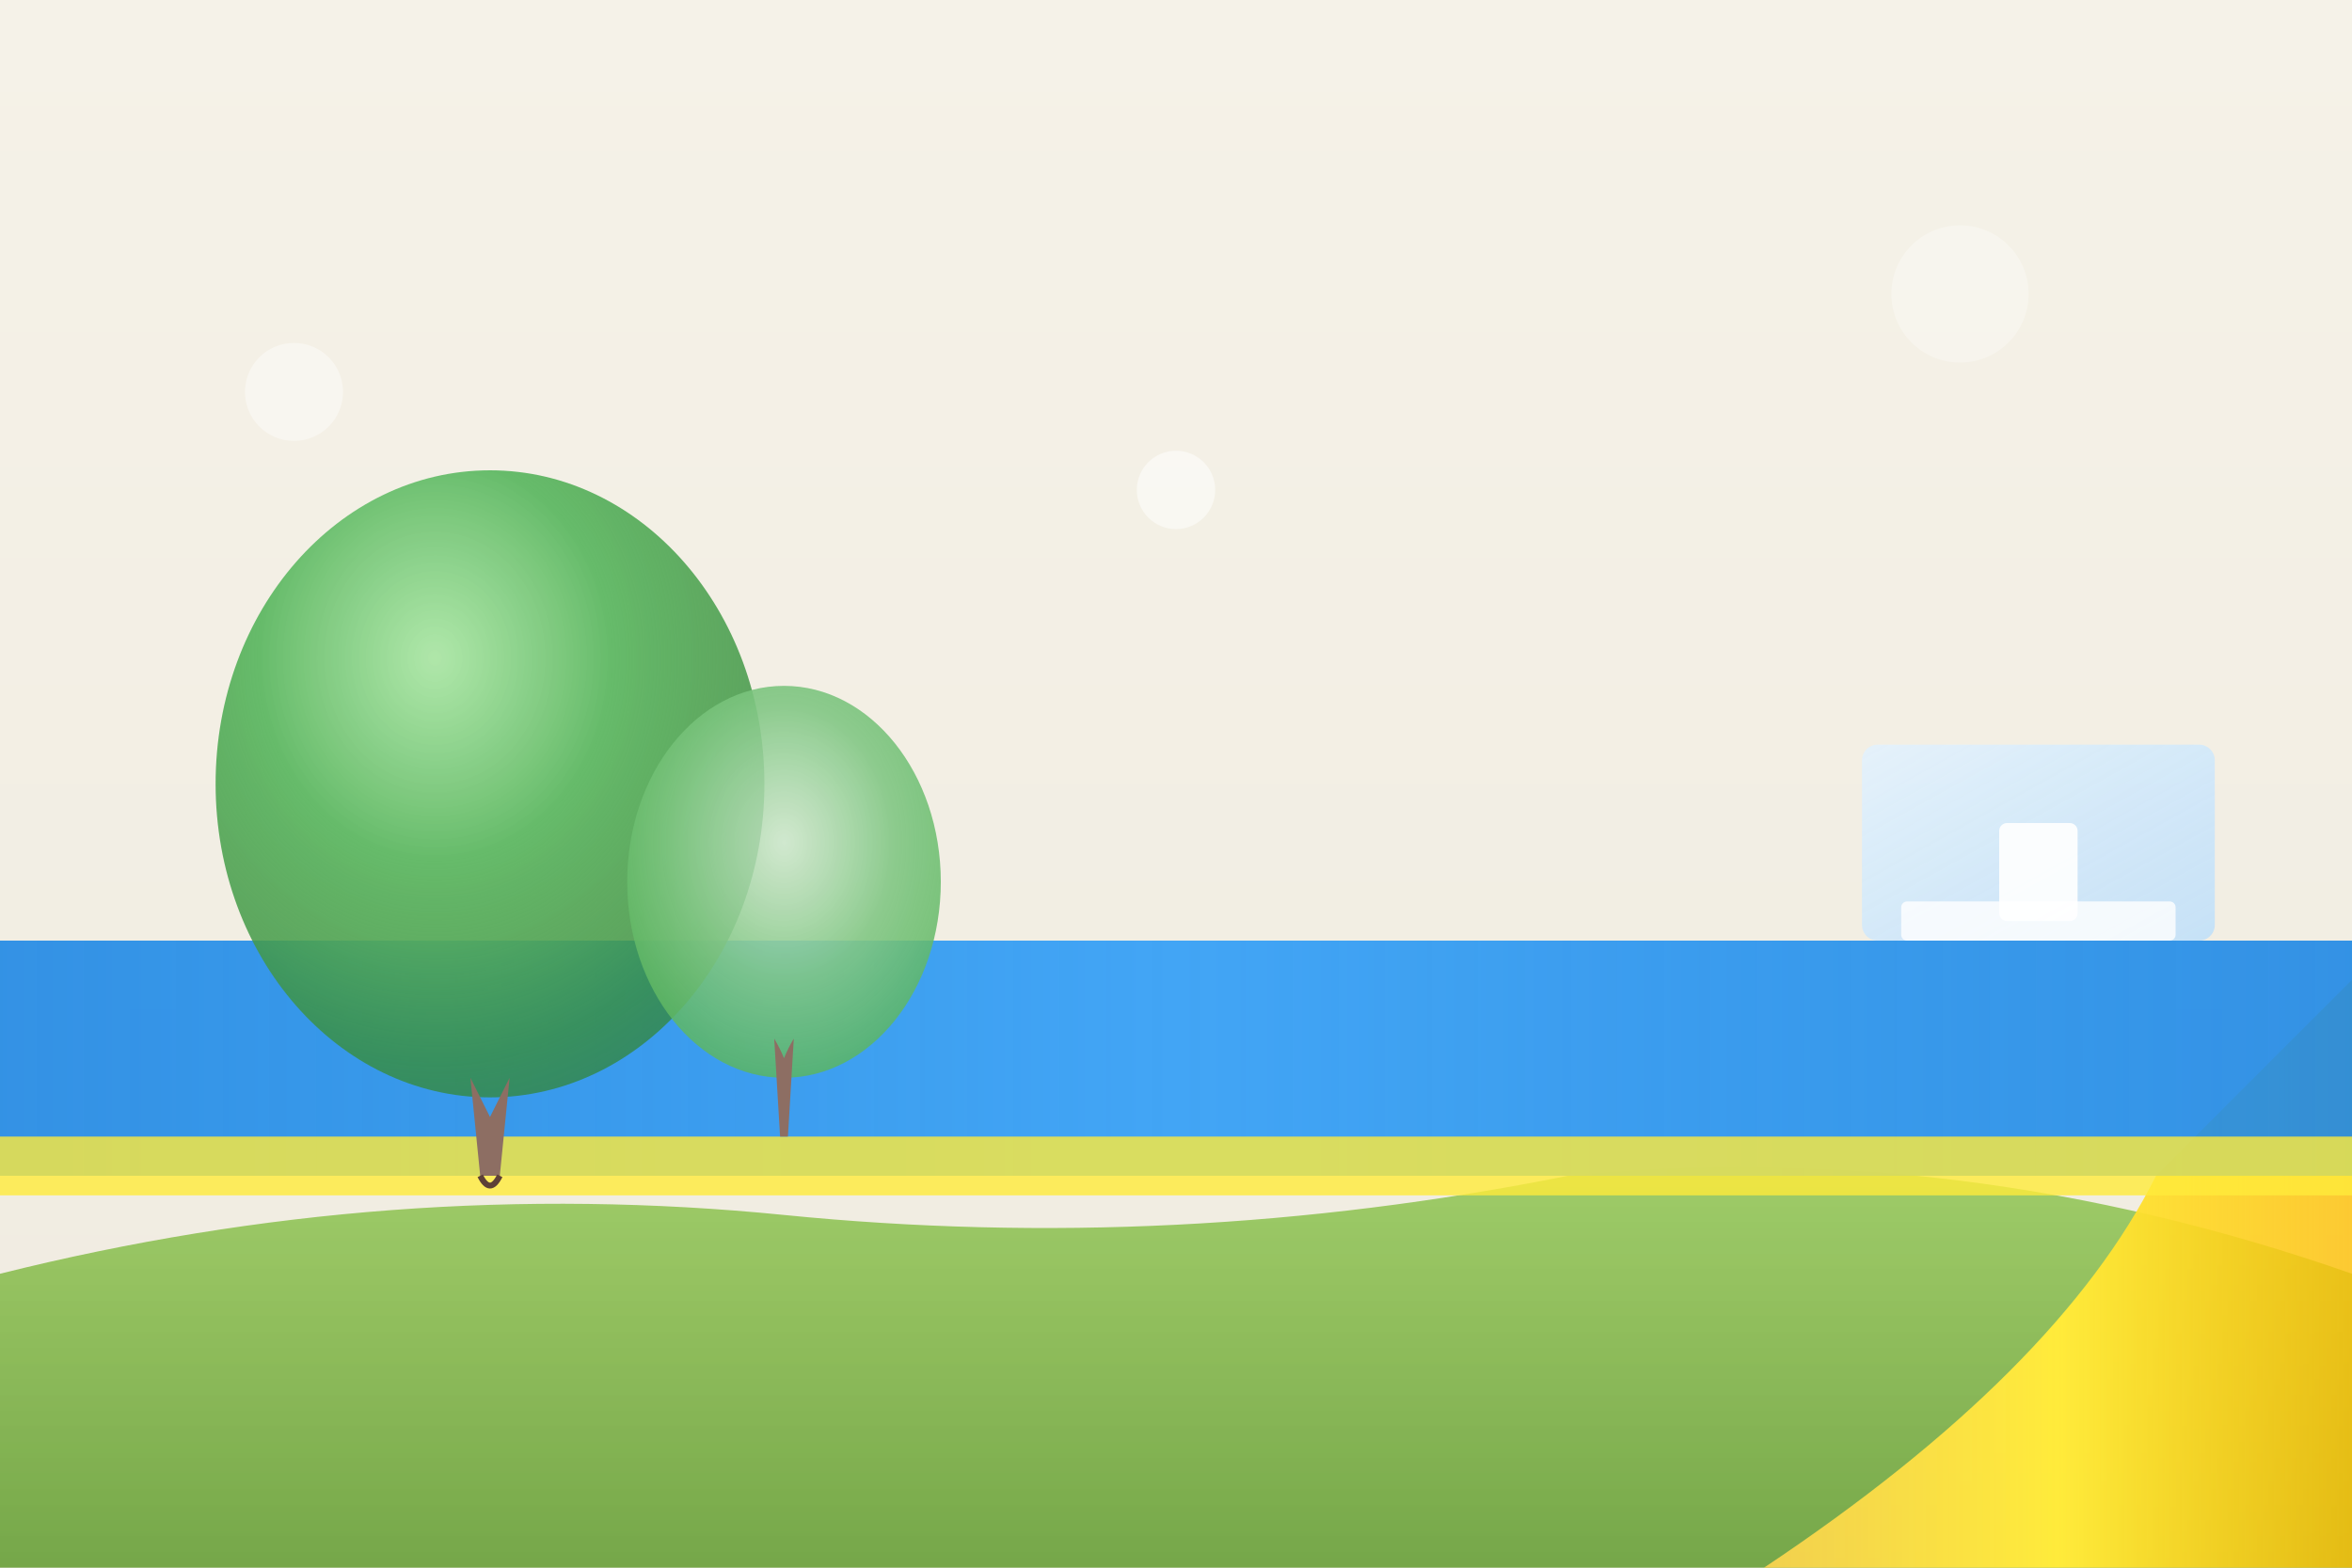
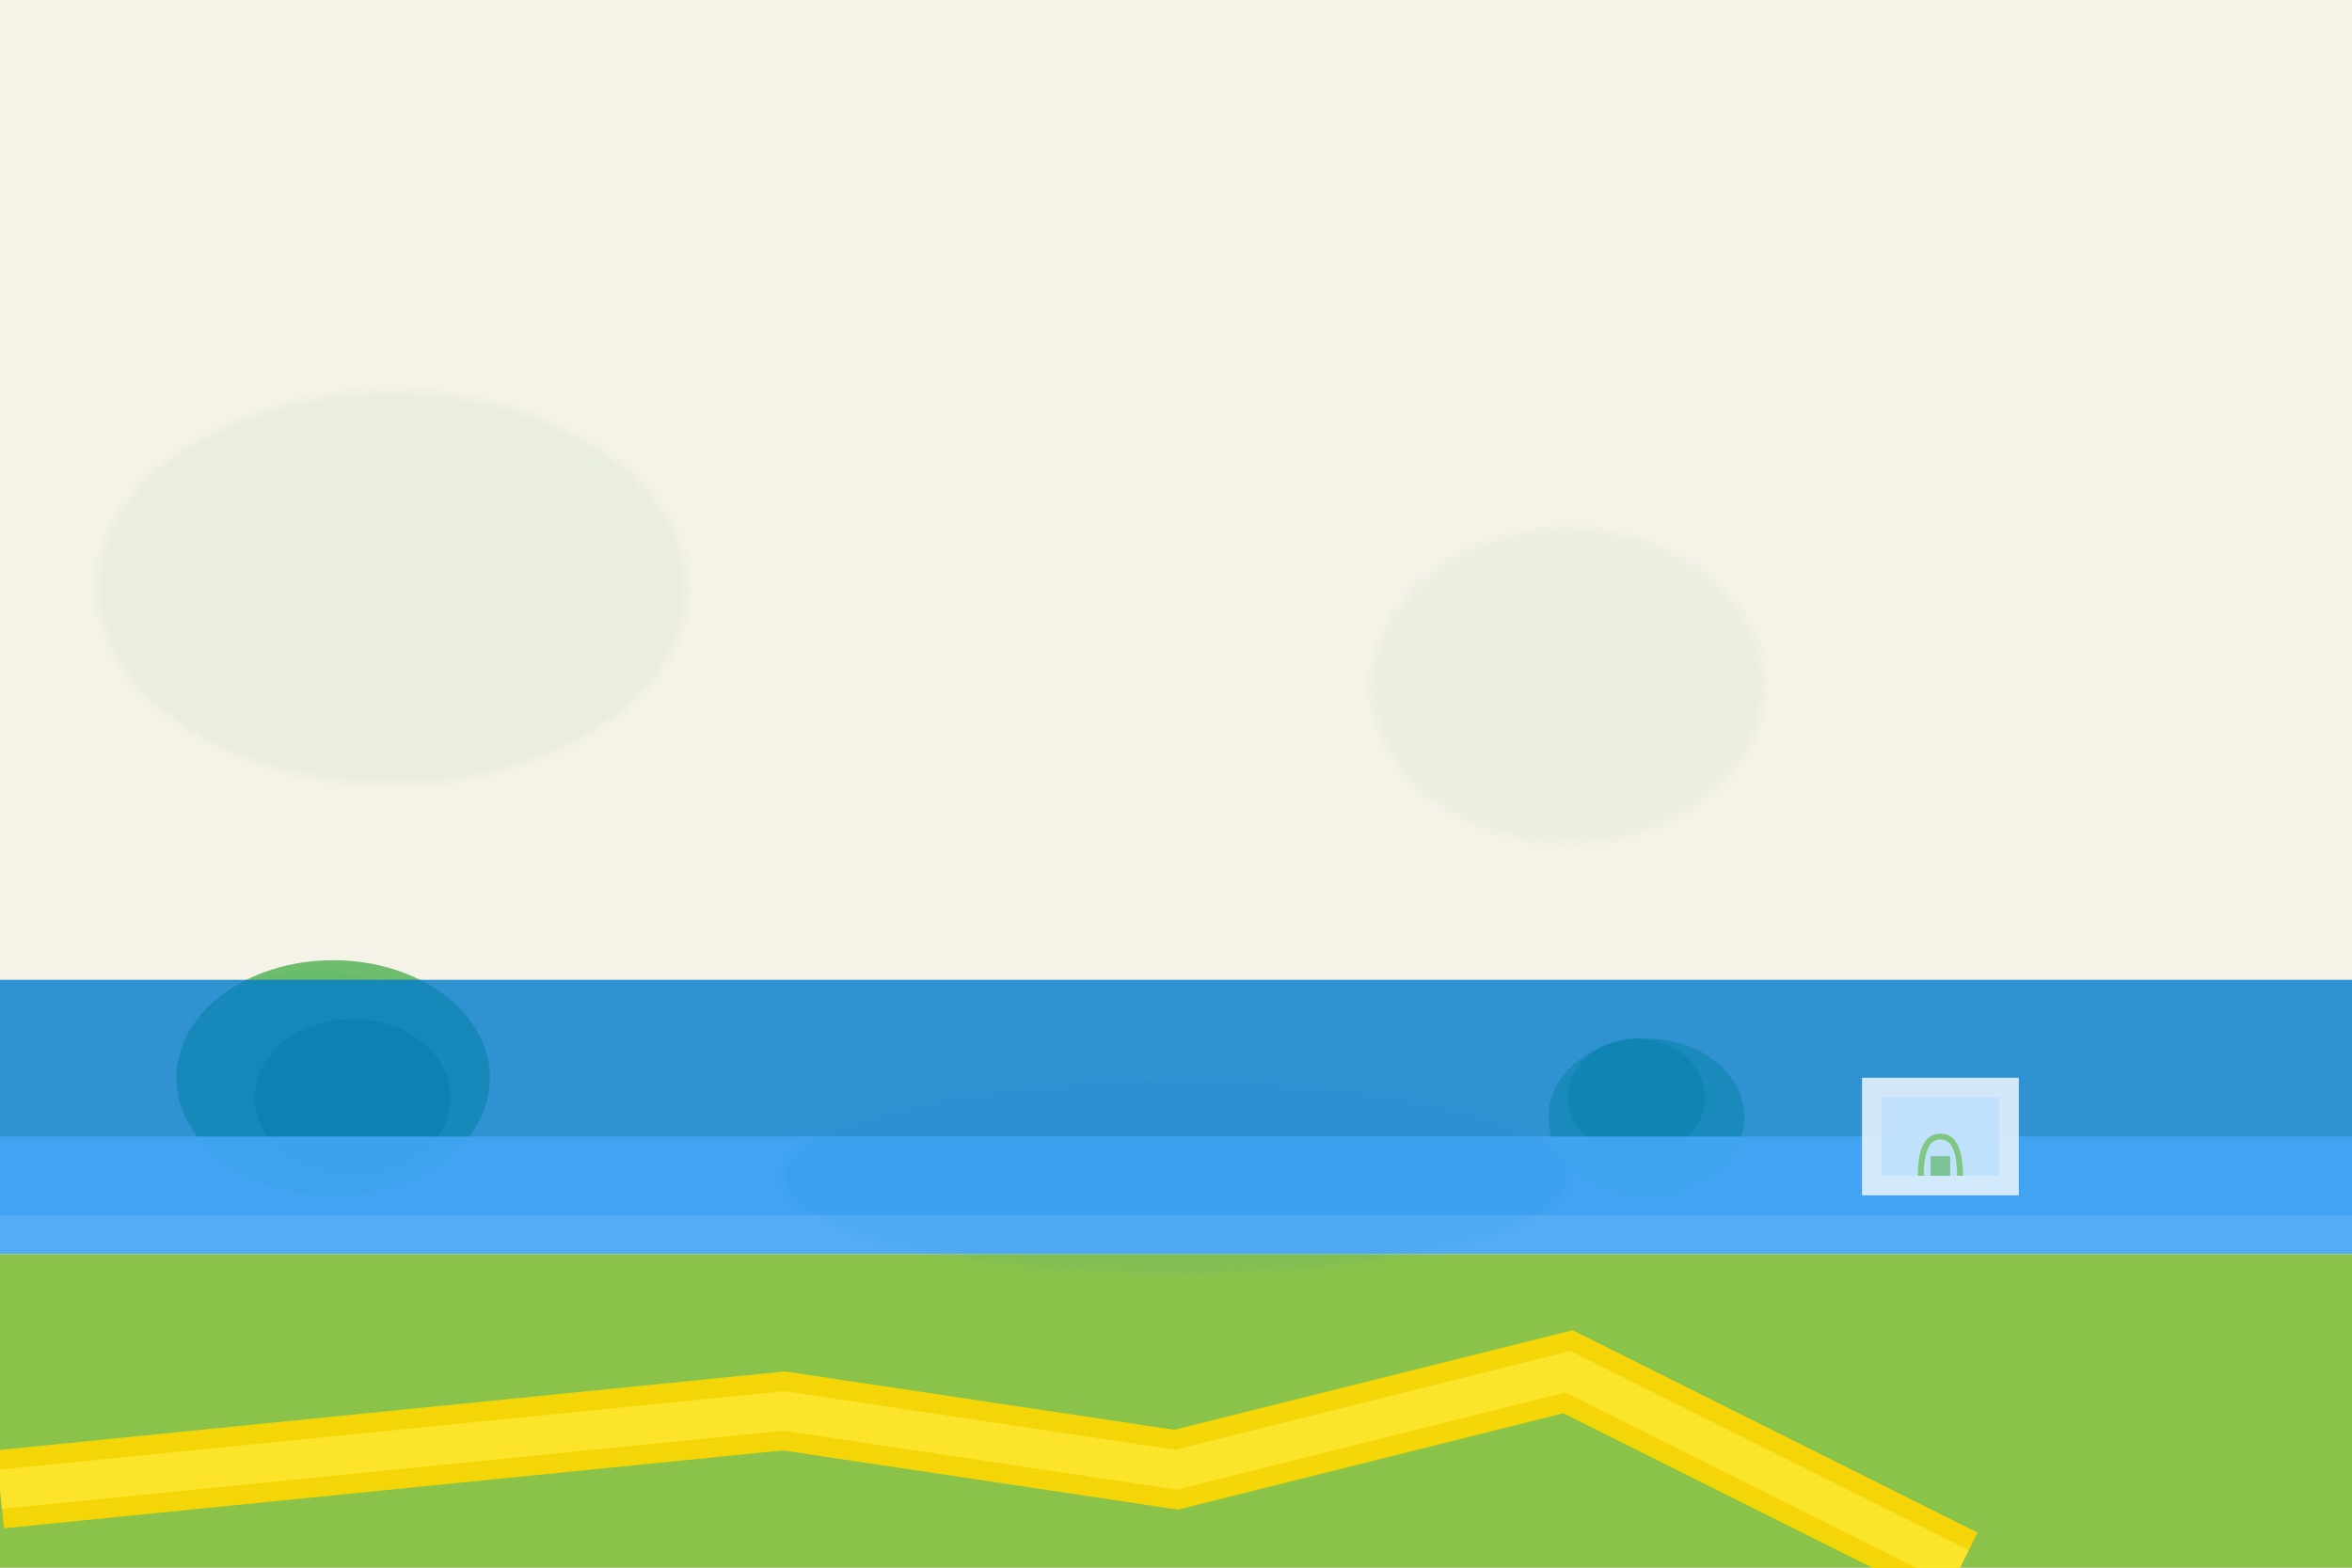
- <svg xmlns="http://www.w3.org/2000/svg" viewBox="0 0 1200 800">
+ <svg xmlns="http://www.w3.org/2000/svg" width="1200" height="800" viewBox="0 0 1200 800">
+   <rect width="1200" height="800" fill="#f5f2e8" />
+   <g transform="translate(100, 400)">
+     <path d="M 50 200 Q 60 150 70 200 Q 80 150 90 200" stroke="#8b4513" stroke-width="8" fill="none" />
+     <path d="M 70 200 Q 80 150 90 200" stroke="#8b4513" stroke-width="6" fill="none" />
+     <ellipse cx="70" cy="150" rx="80" ry="60" fill="#4caf50" opacity="0.8" />
+     <ellipse cx="60" cy="140" rx="60" ry="45" fill="#66bb6a" opacity="0.9" />
+     <ellipse cx="80" cy="160" rx="50" ry="40" fill="#388e3c" opacity="0.7" />
+   </g>
+   <g transform="translate(800, 450)">
+     <path d="M 30 150 Q 40 100 50 150" stroke="#8b4513" stroke-width="6" fill="none" />
+     <ellipse cx="40" cy="120" rx="50" ry="40" fill="#66bb6a" opacity="0.8" />
+     <ellipse cx="35" cy="110" rx="35" ry="30" fill="#4caf50" opacity="0.9" />
+   </g>
+   <rect x="0" y="500" width="1200" height="120" fill="#007acc" opacity="0.8" />
+   <rect x="0" y="580" width="1200" height="60" fill="#42a5f5" opacity="0.9" />
+   <rect x="0" y="640" width="1200" height="160" fill="#8bc34a" />
+   <path d="M 1000 800 L 800 700 L 600 750 L 400 720 L 200 740 L 0 760" stroke="#ffd700" stroke-width="40" fill="none" opacity="0.9" />
+   <path d="M 1000 800 L 800 700 L 600 750 L 400 720 L 200 740 L 0 760" stroke="#ffeb3b" stroke-width="20" fill="none" opacity="0.7" />
+   <g transform="translate(950, 550)">
+     <rect x="0" y="0" width="80" height="60" fill="#e3f2fd" opacity="0.9" />
+     <rect x="10" y="10" width="60" height="40" fill="#bbdefb" opacity="0.8" />
+     <path d="M 30 50 Q 30 30 40 30 Q 50 30 50 50" stroke="#81c784" stroke-width="3" fill="none" />
+     <rect x="35" y="40" width="10" height="10" fill="#4caf50" opacity="0.6" />
+   </g>
  <defs>
-     <linearGradient id="sky" x1="0%" y1="0%" x2="0%" y2="100%">
-       <stop offset="0%" style="stop-color:#f5f2e8;stop-opacity:1" />
-       <stop offset="100%" style="stop-color:#f0ebe0;stop-opacity:1" />
-     </linearGradient>
-     <linearGradient id="water" x1="0%" y1="0%" x2="100%" y2="0%">
-       <stop offset="0%" style="stop-color:#1e88e5;stop-opacity:0.9" />
-       <stop offset="50%" style="stop-color:#42a5f5;stop-opacity:1" />
-       <stop offset="100%" style="stop-color:#1e88e5;stop-opacity:0.9" />
-     </linearGradient>
-     <radialGradient id="tree1" cx="40%" cy="30%" r="80%">
-       <stop offset="0%" style="stop-color:#a8e6a3;stop-opacity:0.9" />
-       <stop offset="40%" style="stop-color:#66bb6a;stop-opacity:1" />
-       <stop offset="80%" style="stop-color:#388e3c;stop-opacity:0.8" />
-       <stop offset="100%" style="stop-color:#2e7d32;stop-opacity:0.7" />
-     </radialGradient>
-     <radialGradient id="tree2" cx="50%" cy="40%" r="70%">
-       <stop offset="0%" style="stop-color:#c8e6c9;stop-opacity:0.8" />
-       <stop offset="50%" style="stop-color:#81c784;stop-opacity:0.9" />
-       <stop offset="100%" style="stop-color:#4caf50;stop-opacity:0.8" />
-     </radialGradient>
-     <linearGradient id="grass" x1="0%" y1="0%" x2="0%" y2="100%">
-       <stop offset="0%" style="stop-color:#8bc34a;stop-opacity:0.8" />
-       <stop offset="100%" style="stop-color:#689f38;stop-opacity:0.9" />
-     </linearGradient>
-     <linearGradient id="path" x1="0%" y1="0%" x2="100%" y2="0%">
-       <stop offset="0%" style="stop-color:#ffd54f;stop-opacity:0.9" />
-       <stop offset="50%" style="stop-color:#ffeb3b;stop-opacity:1" />
-       <stop offset="100%" style="stop-color:#ffc107;stop-opacity:0.8" />
-     </linearGradient>
-     <linearGradient id="building" x1="0%" y1="0%" x2="100%" y2="100%">
-       <stop offset="0%" style="stop-color:#e3f2fd;stop-opacity:0.9" />
-       <stop offset="100%" style="stop-color:#bbdefb;stop-opacity:0.8" />
-     </linearGradient>
+     <filter id="watercolor">
+       <feGaussianBlur stdDeviation="2" />
+       <feColorMatrix values="1 0 0 0 0  0 1 0 0 0  0 0 1 0 0  0 0 0 0.7 0" />
+     </filter>
  </defs>
-   <rect width="1200" height="800" fill="url(#sky)" />
-   <path d="M 0 650 Q 200 600 400 620 Q 600 640 800 600 Q 1000 580 1200 650 L 1200 800 L 0 800 Z" fill="url(#grass)" />
-   <path d="M 900 800 Q 1050 700 1100 600 Q 1150 550 1200 500 L 1200 800 Z" fill="url(#path)" />
-   <rect x="0" y="480" width="1200" height="120" fill="url(#water)" />
-   <rect x="0" y="580" width="1200" height="30" fill="#ffeb3b" opacity="0.8" />
-   <ellipse cx="250" cy="400" rx="140" ry="160" fill="url(#tree1)" />
-   <path d="M 240 550 Q 245 560 250 570 Q 255 560 260 550 L 255 600 L 245 600 Z" fill="#8d6e63" />
-   <path d="M 245 600 Q 250 610 255 600" stroke="#5d4037" stroke-width="3" fill="none" />
-   <ellipse cx="400" cy="450" rx="80" ry="100" fill="url(#tree2)" />
-   <path d="M 395 530 Q 398 535 400 540 Q 402 535 405 530 L 402 580 L 398 580 Z" fill="#8d6e63" />
-   <rect x="950" y="380" width="180" height="100" fill="url(#building)" rx="8" />
-   <rect x="1020" y="420" width="40" height="50" fill="#ffffff" opacity="0.9" rx="4" />
-   <rect x="970" y="460" width="140" height="20" fill="#ffffff" opacity="0.8" rx="3" />
-   <circle cx="150" cy="200" r="25" fill="#ffffff" opacity="0.4" />
-   <circle cx="1000" cy="150" r="35" fill="#ffffff" opacity="0.3" />
-   <circle cx="600" cy="250" r="20" fill="#ffffff" opacity="0.5" />
+   <ellipse cx="200" cy="300" rx="150" ry="100" fill="#4caf50" opacity="0.1" filter="url(#watercolor)" />
+   <ellipse cx="800" cy="350" rx="100" ry="80" fill="#66bb6a" opacity="0.1" filter="url(#watercolor)" />
+   <ellipse cx="600" cy="600" rx="200" ry="50" fill="#007acc" opacity="0.1" filter="url(#watercolor)" />
</svg>
